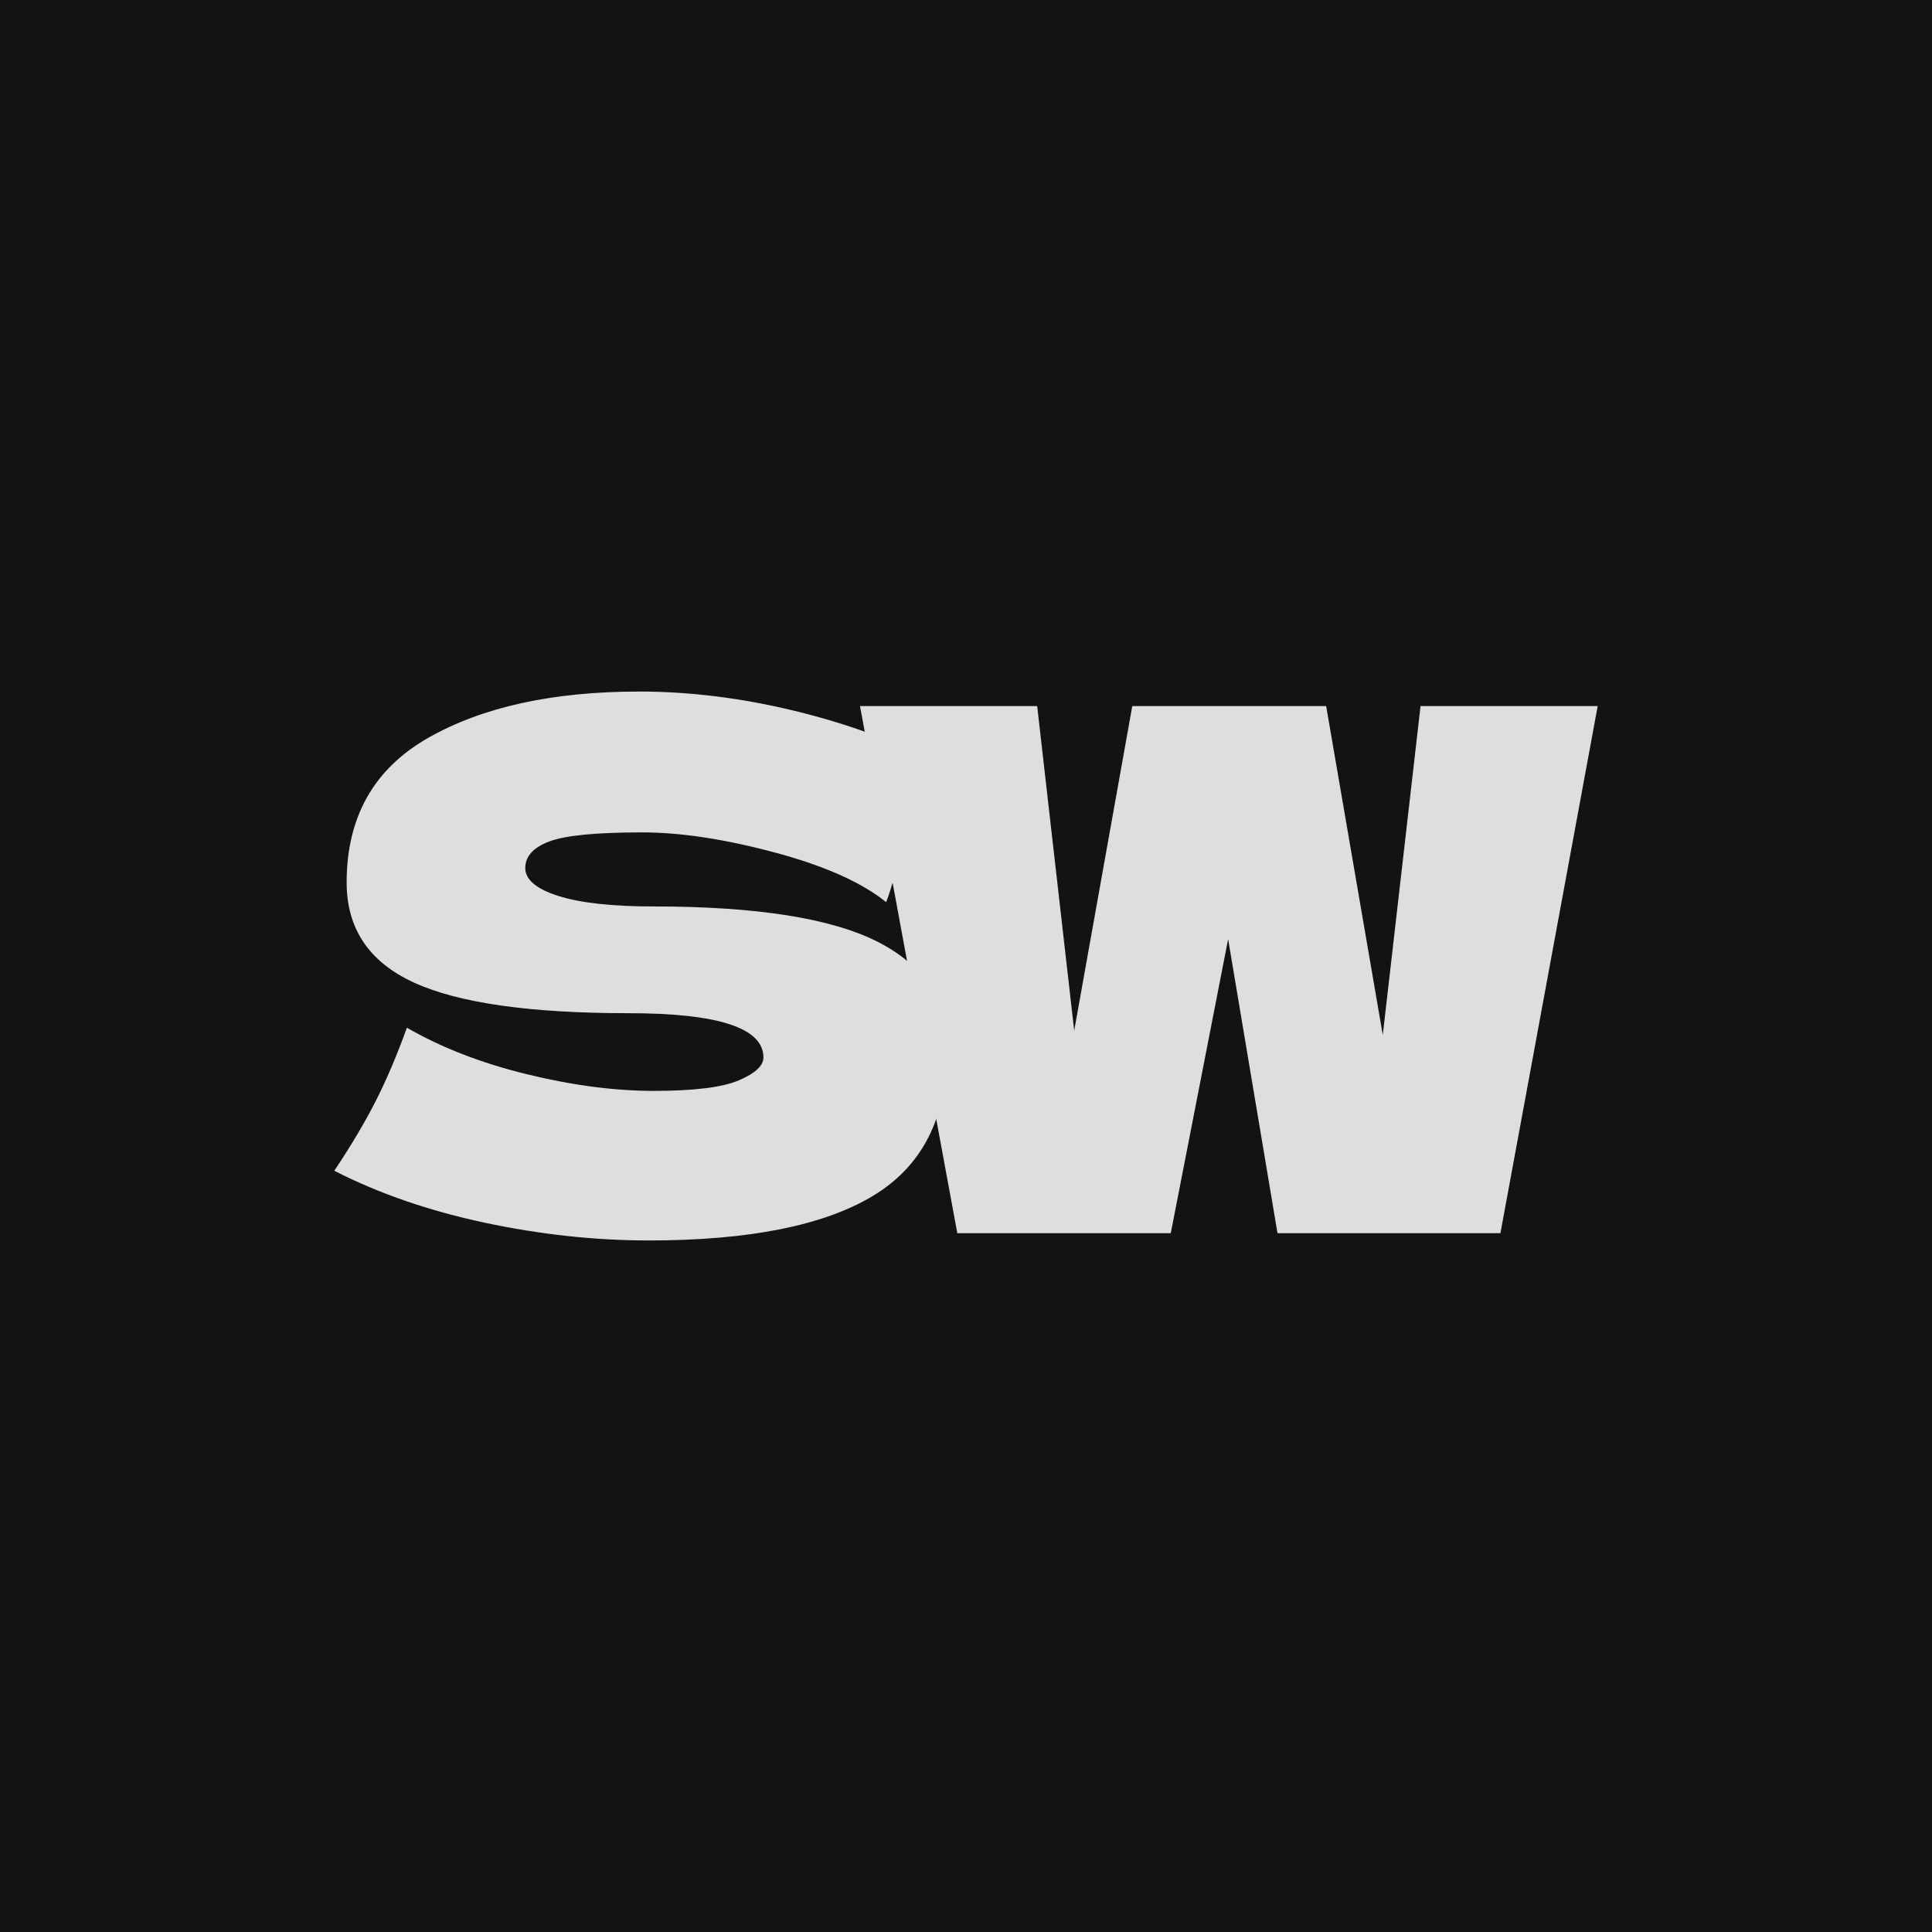
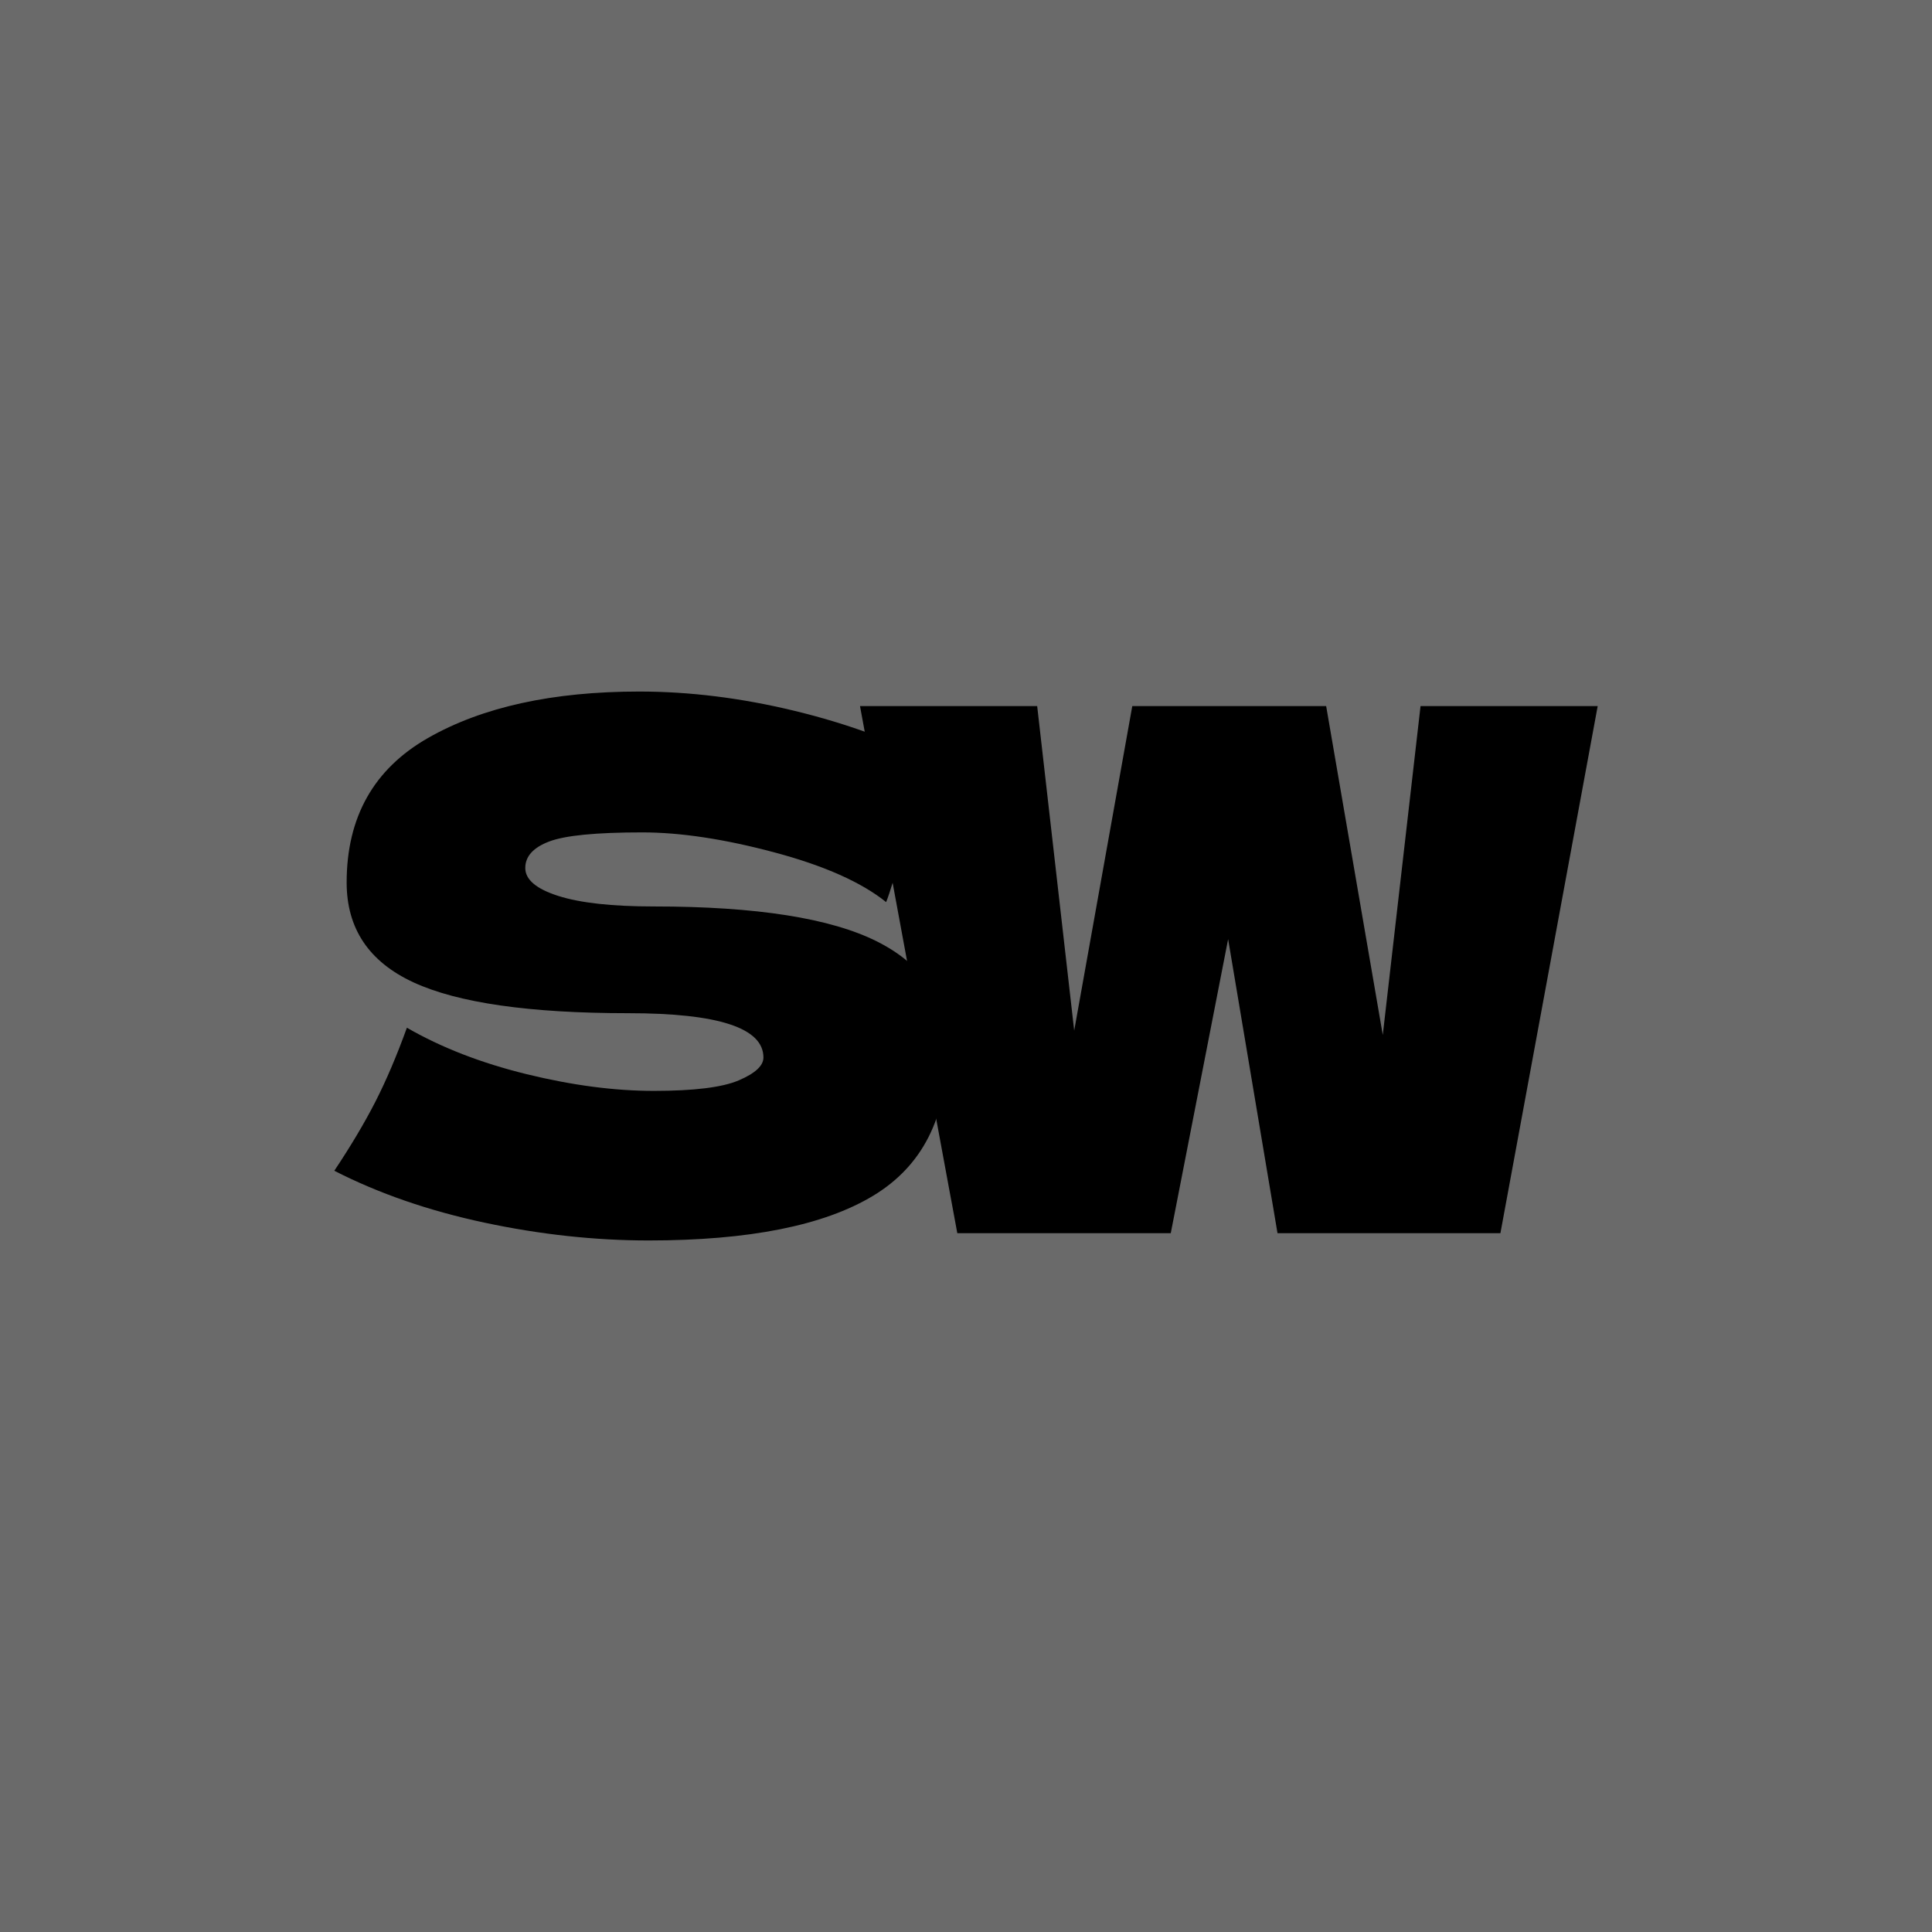
<svg xmlns="http://www.w3.org/2000/svg" version="1.1" width="1500" height="1500" viewBox="0 0 1500 1500">
-   <rect width="1500" height="1500" x="0" y="0" id="background" stroke="transparent" fill="#131313" />
+   <rect width="1500" height="1500" x="0" y="0" id="background" stroke="transparent" fill="#6a6a6a" />
  <svg xml:space="preserve" width="1000" height="1000" data-version="2" data-id="lg_IwWBjNAhsIrQKNNb0w" viewBox="0 0 557 242" x="250" y="250">
    <rect width="100%" height="100%" fill="transparent" />
-     <path fill="#dedede" d="M5.32 209.55Q16 193.53 23.07 179.72q7.06-13.82 13.65-32.03 22.3 12.87 51.81 20.1 29.52 7.22 54.95 7.22 26.07 0 36.74-4.55 10.68-4.56 10.68-9.9 0-19.15-58.41-19.15-64.05 0-92.94-13.34-28.89-13.35-28.89-43.18 0-42.39 35.17-62.49Q81 2.31 137.2 2.31q32.66 0 67.04 8.32 34.39 8.32 62.02 22.76-9.11 20.73-19.16 50.56-1.88 6.28-3.14 9.42-16.01-12.88-48.35-21.51-32.34-8.64-57.15-8.64-29.83 0-40.19 3.93-10.36 3.92-10.36 11.46 0 7.54 14.28 12.09 14.29 4.55 41.29 4.55 66.57 0 96.72 15.23 30.14 15.23 30.14 46.63 0 43.96-32.03 63.27-32.02 19.31-97.02 19.31-34.86 0-70.97-7.69t-65-22.45" paint-order="stroke" />
-     <path fill="#dedede" d="m434.25 8.59 24.49 142.24L475.07 8.59h76.61l-42.07 227.96h-96.4l-21.35-127.17-24.81 127.17h-92.31L232.66 8.59h76.62l16.01 140.36L350.41 8.59z" paint-order="stroke" />
+     <path fill="#000000" d="M5.32 209.55Q16 193.53 23.07 179.72q7.06-13.82 13.65-32.03 22.3 12.87 51.81 20.1 29.52 7.22 54.95 7.22 26.07 0 36.74-4.55 10.68-4.56 10.68-9.9 0-19.15-58.41-19.15-64.05 0-92.94-13.34-28.89-13.35-28.89-43.18 0-42.39 35.17-62.49Q81 2.31 137.2 2.31q32.66 0 67.04 8.32 34.39 8.32 62.02 22.76-9.11 20.73-19.16 50.56-1.88 6.28-3.14 9.42-16.01-12.88-48.35-21.51-32.34-8.64-57.15-8.64-29.83 0-40.19 3.93-10.36 3.92-10.36 11.46 0 7.54 14.28 12.09 14.29 4.55 41.29 4.55 66.57 0 96.72 15.23 30.14 15.23 30.14 46.63 0 43.96-32.03 63.27-32.02 19.31-97.02 19.31-34.86 0-70.97-7.69t-65-22.45" paint-order="stroke" />
+     <path fill="#000000" d="m434.25 8.59 24.49 142.24L475.07 8.59h76.61l-42.07 227.96h-96.4l-21.35-127.17-24.81 127.17h-92.31L232.66 8.59h76.62l16.01 140.36L350.41 8.59z" paint-order="stroke" />
  </svg>
</svg>
